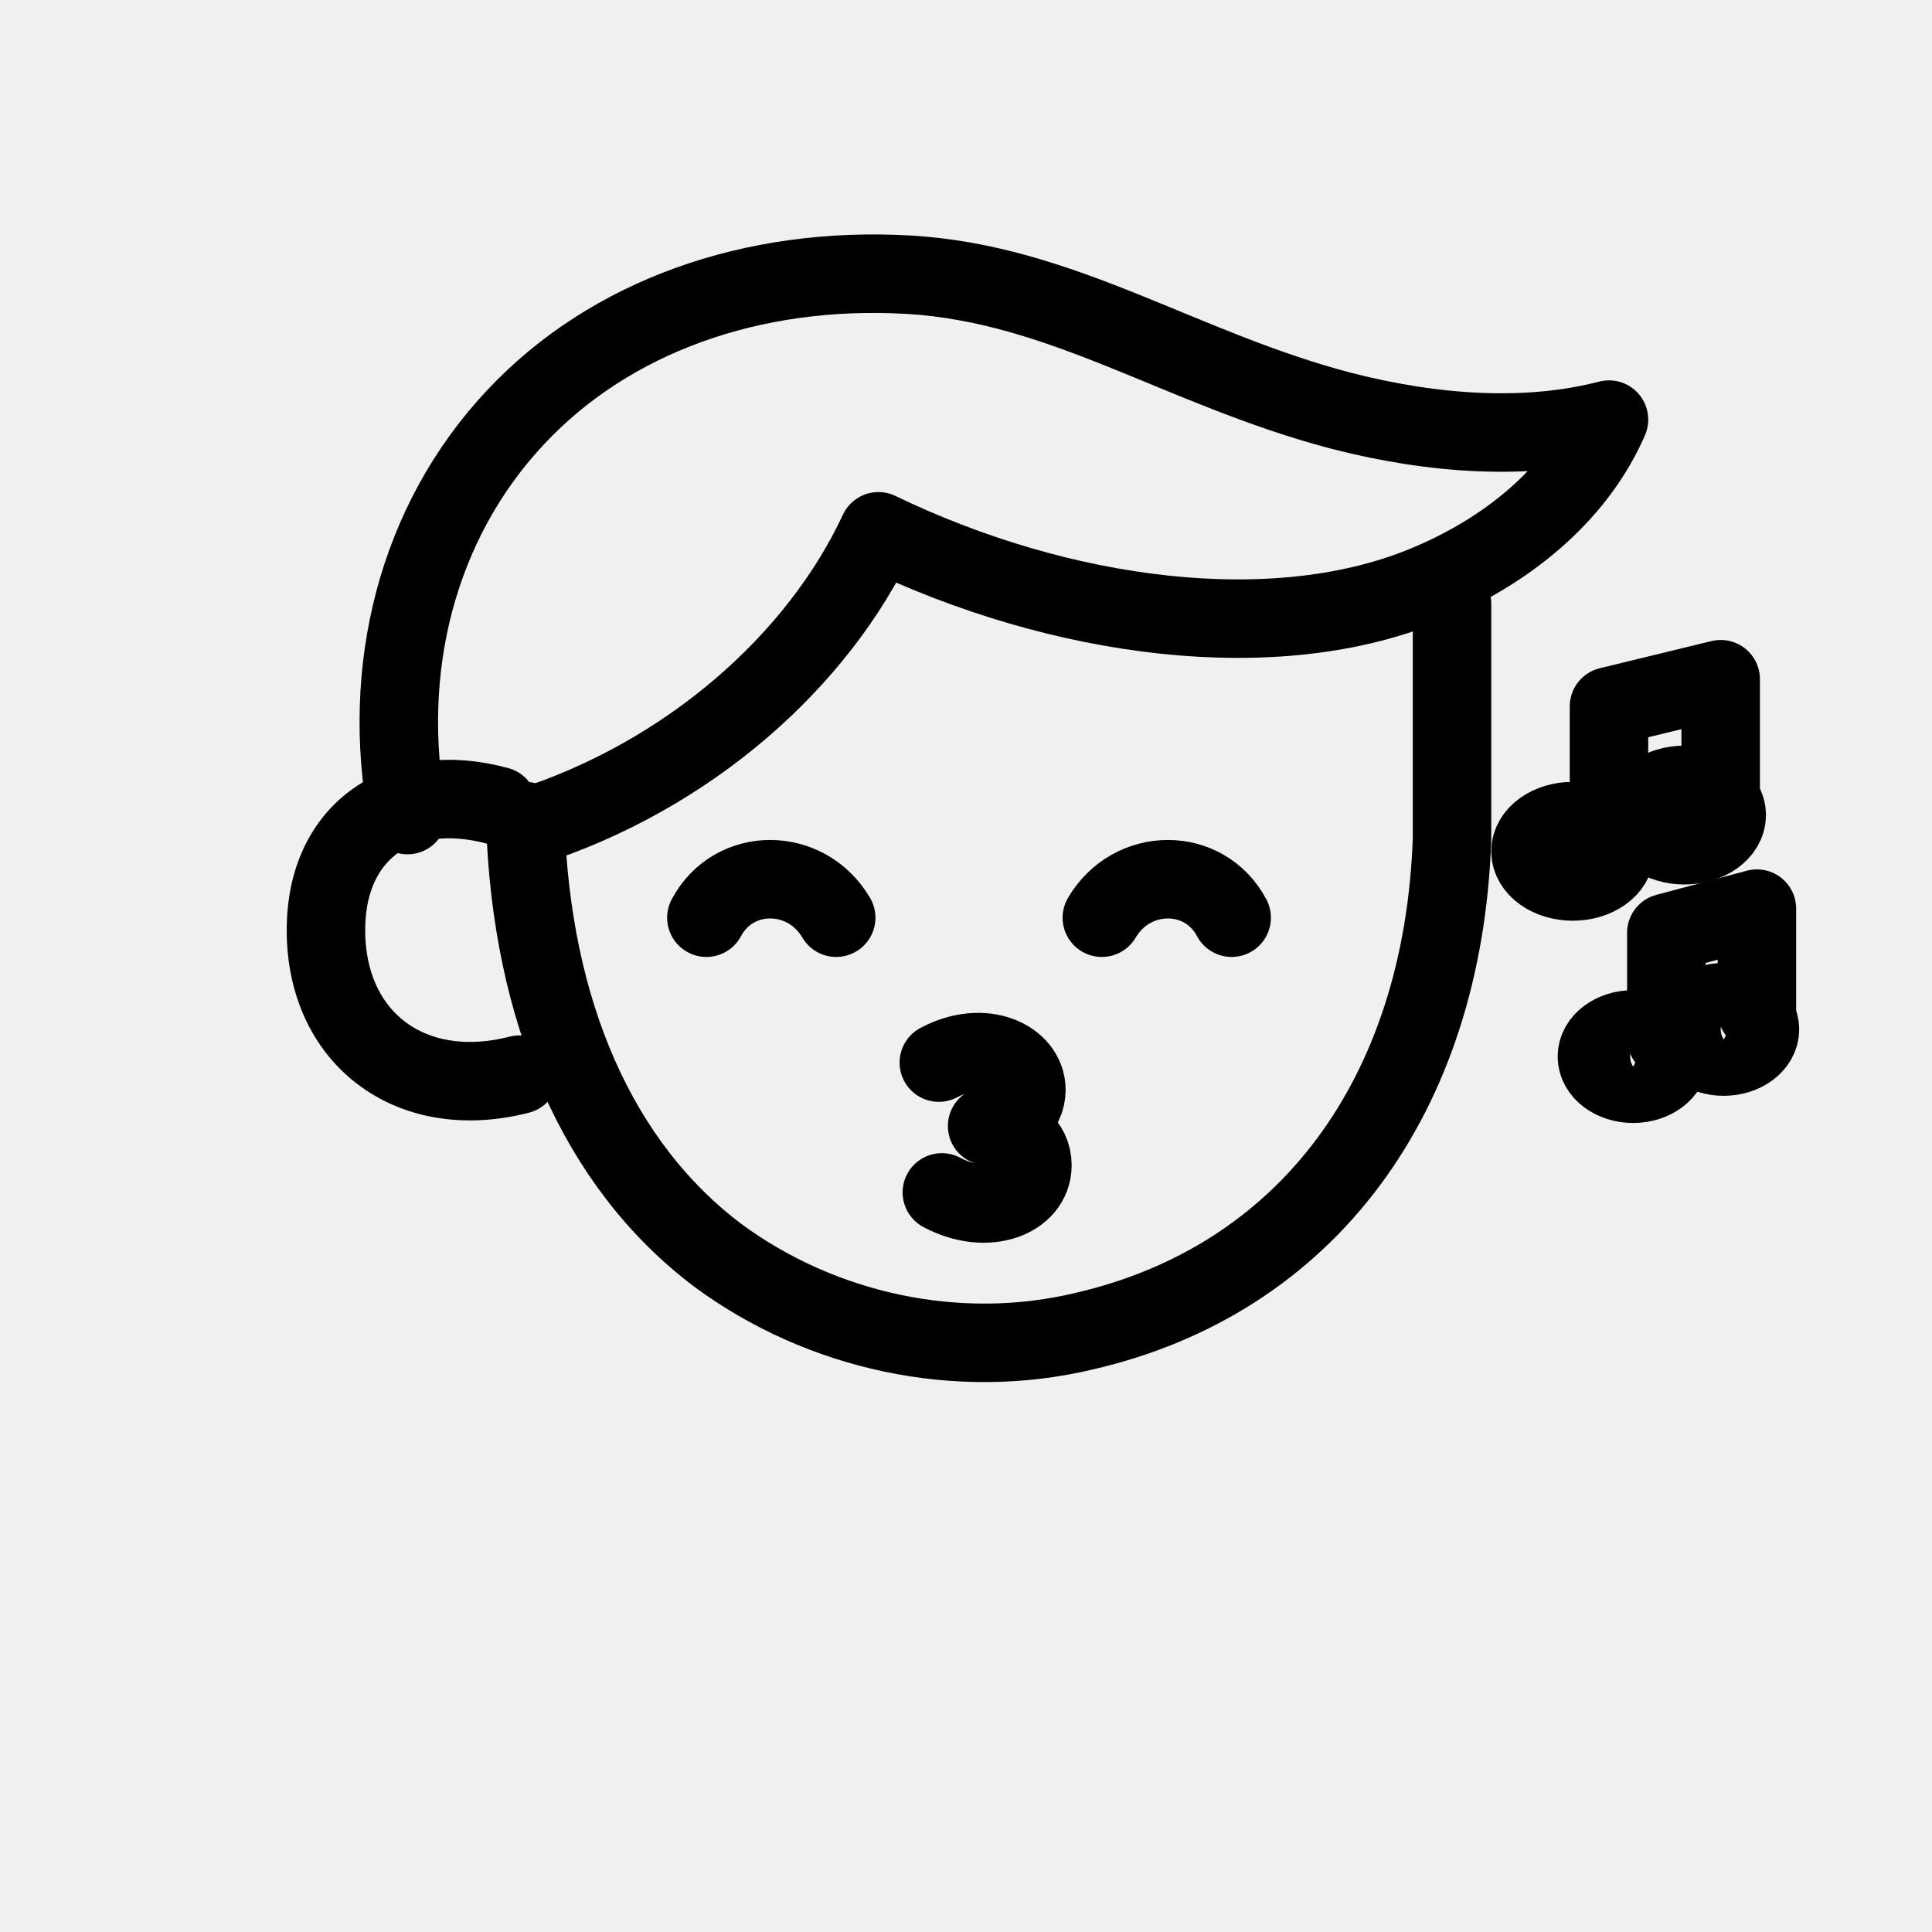
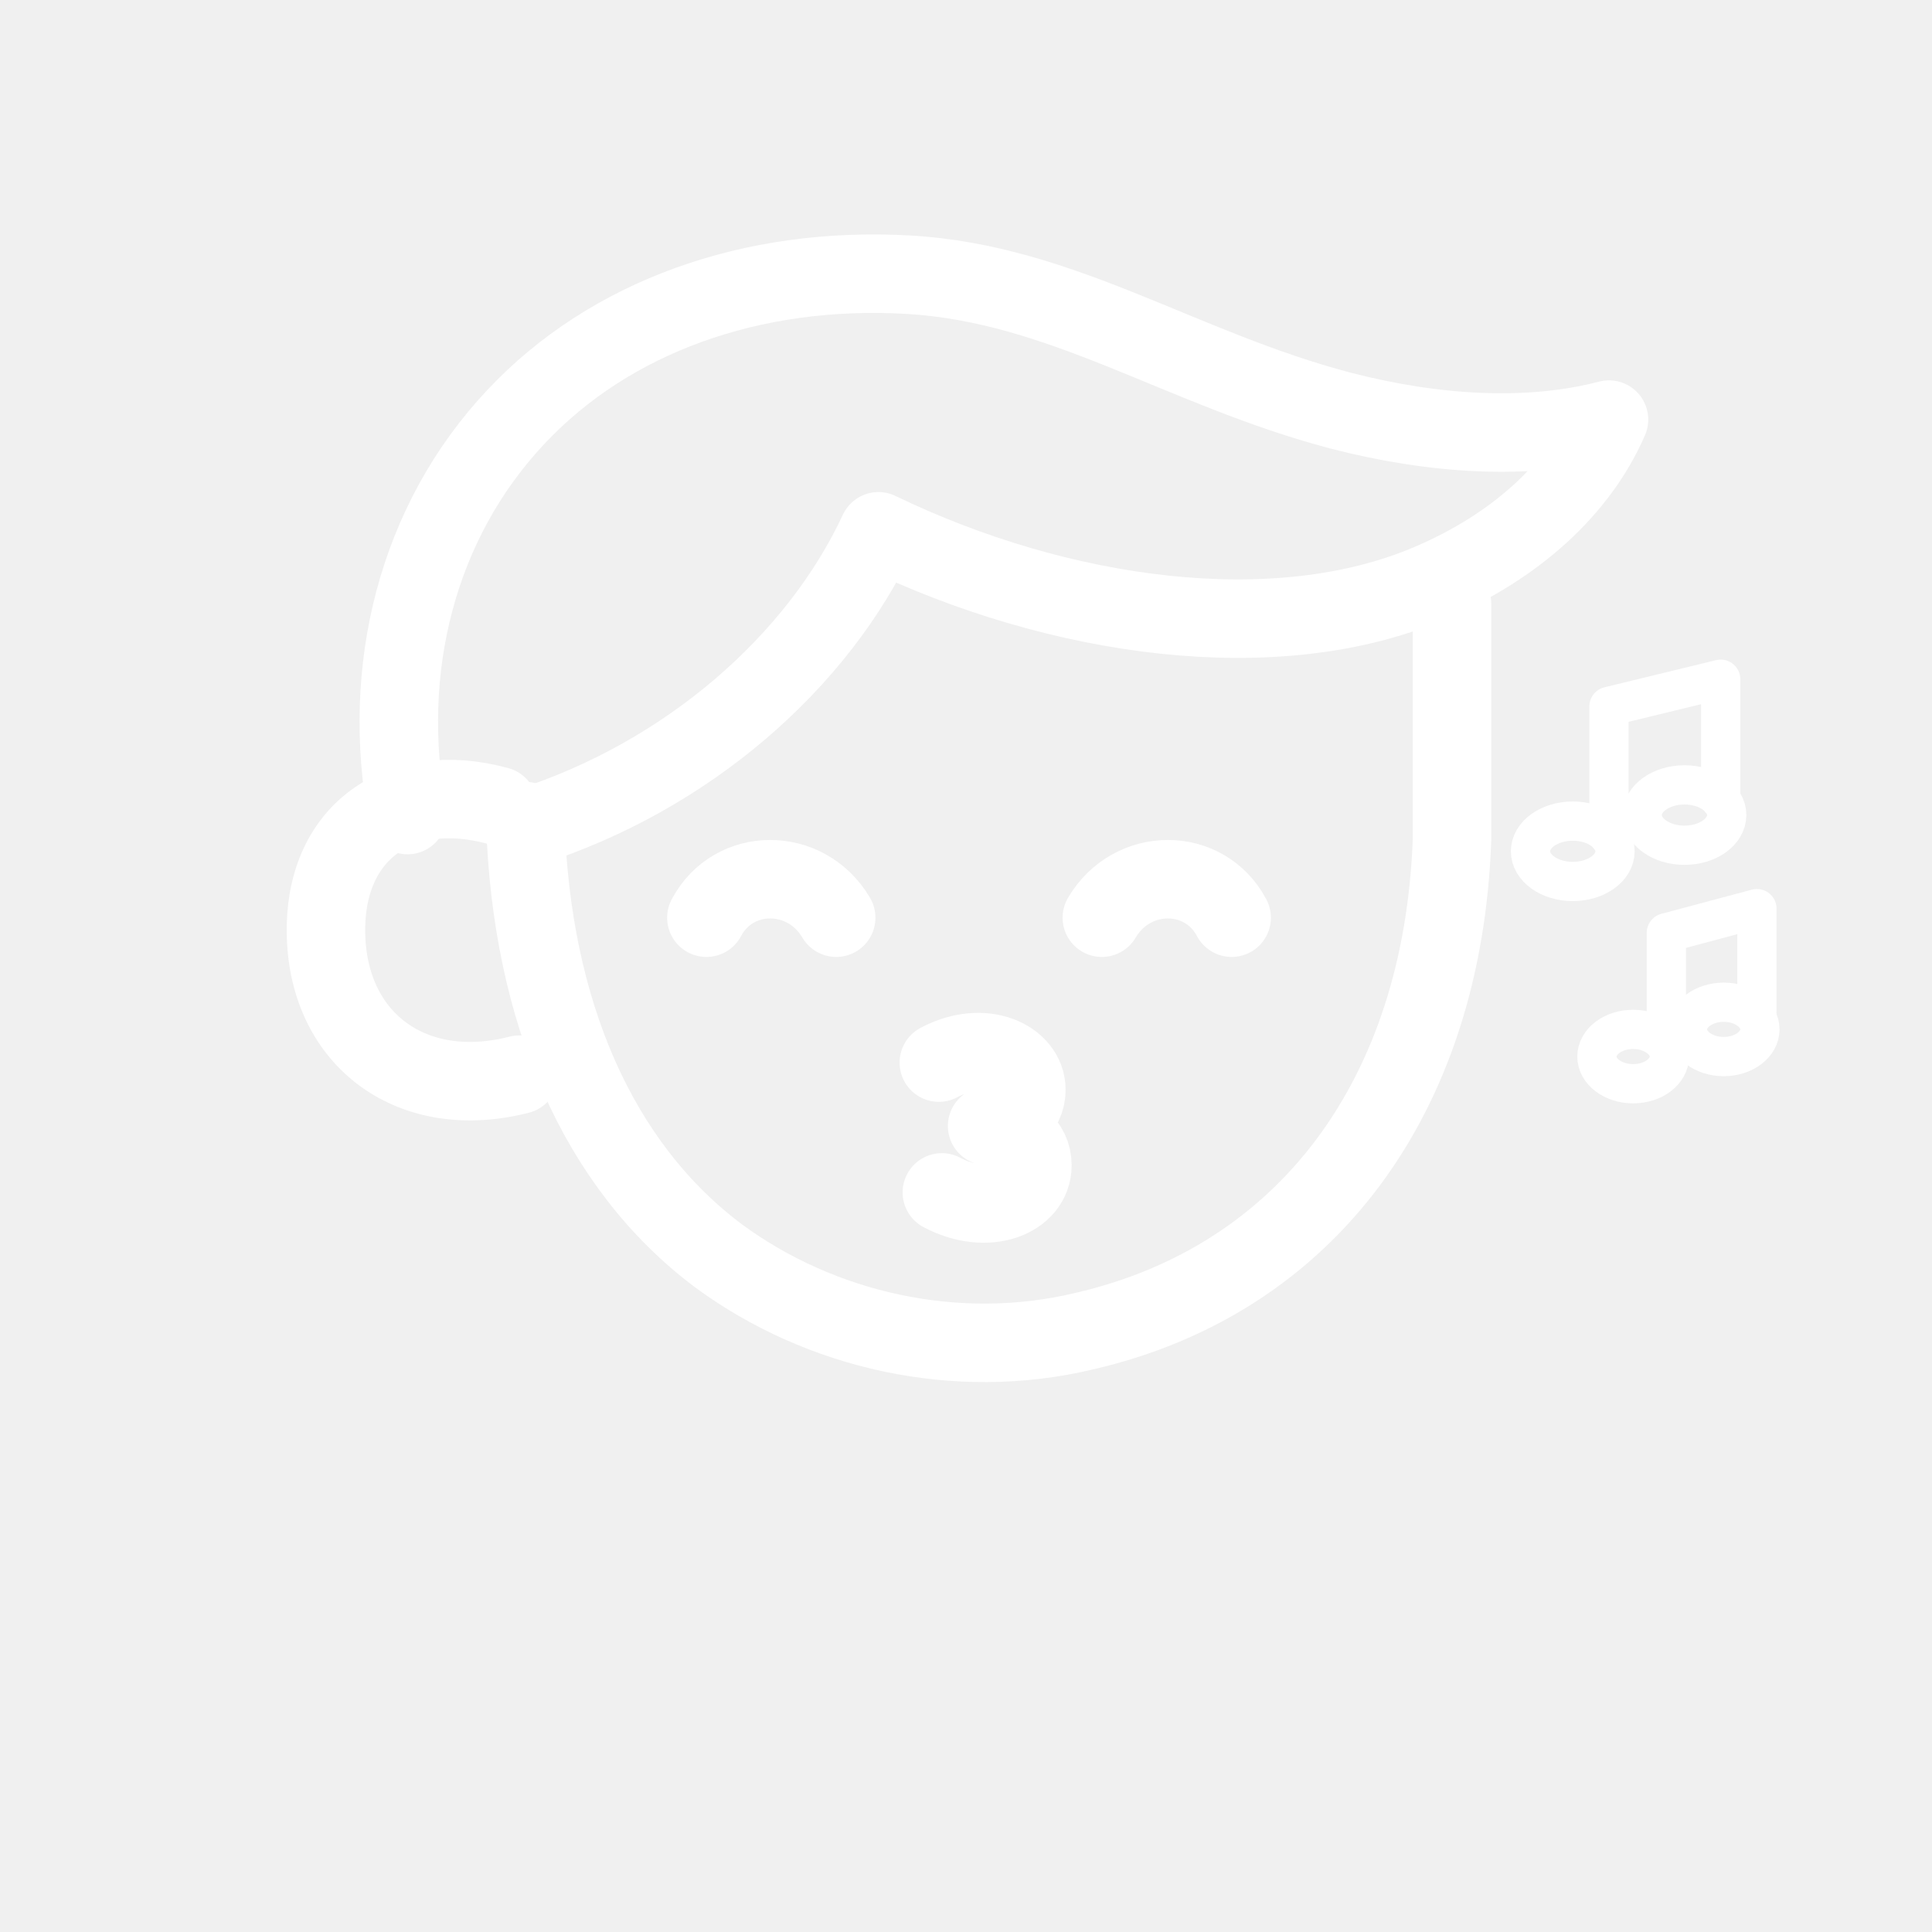
- <svg xmlns="http://www.w3.org/2000/svg" width="64" height="64" viewBox="0 0 64 64" fill="none" stroke="currentColor" stroke-width="2.6" stroke-linecap="round" stroke-linejoin="round" aria-hidden="true" focusable="false">
+ <svg xmlns="http://www.w3.org/2000/svg" width="64" height="64" viewBox="0 0 64 64" fill="none" stroke="#fff" stroke-width="2.6" stroke-linecap="round" stroke-linejoin="round" aria-hidden="true" focusable="false">
  <path d="M13.5 27C12.6 22.2 13.8 17.3 17.1 13.8C20.2 10.5 24.9 8.8 30.1 9.1C35.2 9.4 39.1 12.2 44.4 13.6C47.5 14.4 50.6 14.6 53.3 13.9C52.3 16.2 50.2 18.1 47.4 19.3C42.3 21.5 35.1 20.5 29.1 17.6C27.1 21.9 22.8 25.7 17.5 27.4" />
  <path d="M16.5 26.7C13.2 25.8 10.7 27.6 10.8 31C10.9 34.5 13.7 36.5 17.2 35.6" />
  <path d="M17.4 27.2C17.6 33.5 19.8 38.6 23.8 41.6C27.2 44.1 31.7 45.1 35.9 44.1C43.3 42.4 47.8 36.3 48.1 27.8L48.1 20" />
  <path d="M23.4 30.4C24.3 28.7 26.7 28.7 27.7 30.4" />
  <path d="M36.5 30.4C37.5 28.7 39.9 28.7 40.8 30.4" />
  <path d="M31.1 35.2C32.6 34.4 34 35.1 34 36.1C34 36.8 33.4 37.2 32.7 37.3C33.6 37.4 34.2 37.9 34.2 38.6C34.2 39.7 32.7 40.3 31.2 39.5" />
-   <path d="M53.3 27.7V23.4L57 22.5V26.5" />
-   <ellipse cx="52.1" cy="28.2" rx="1.4" ry="1" />
-   <ellipse cx="55.8" cy="27" rx="1.4" ry="1" />
-   <path d="M55.2 34.4V30.9L58.2 30.1V33.5" />
-   <ellipse cx="54.1" cy="35" rx="1.2" ry=".9" />
-   <ellipse cx="57.1" cy="34.1" rx="1.2" ry=".9" />
+   <g stroke-width="1.3">
+     <path d="M53.3 27.7V23.4L57 22.5V26.5" />
+     <ellipse cx="52.1" cy="28.2" rx="1.4" ry="1" />
+     <ellipse cx="55.8" cy="27" rx="1.4" ry="1" />
+     <path d="M55.2 34.4V30.9L58.2 30.1V33.5" />
+     <ellipse cx="54.1" cy="35" rx="1.2" ry=".9" />
+     <ellipse cx="57.1" cy="34.1" rx="1.2" ry=".9" />
+   </g>
</svg>
